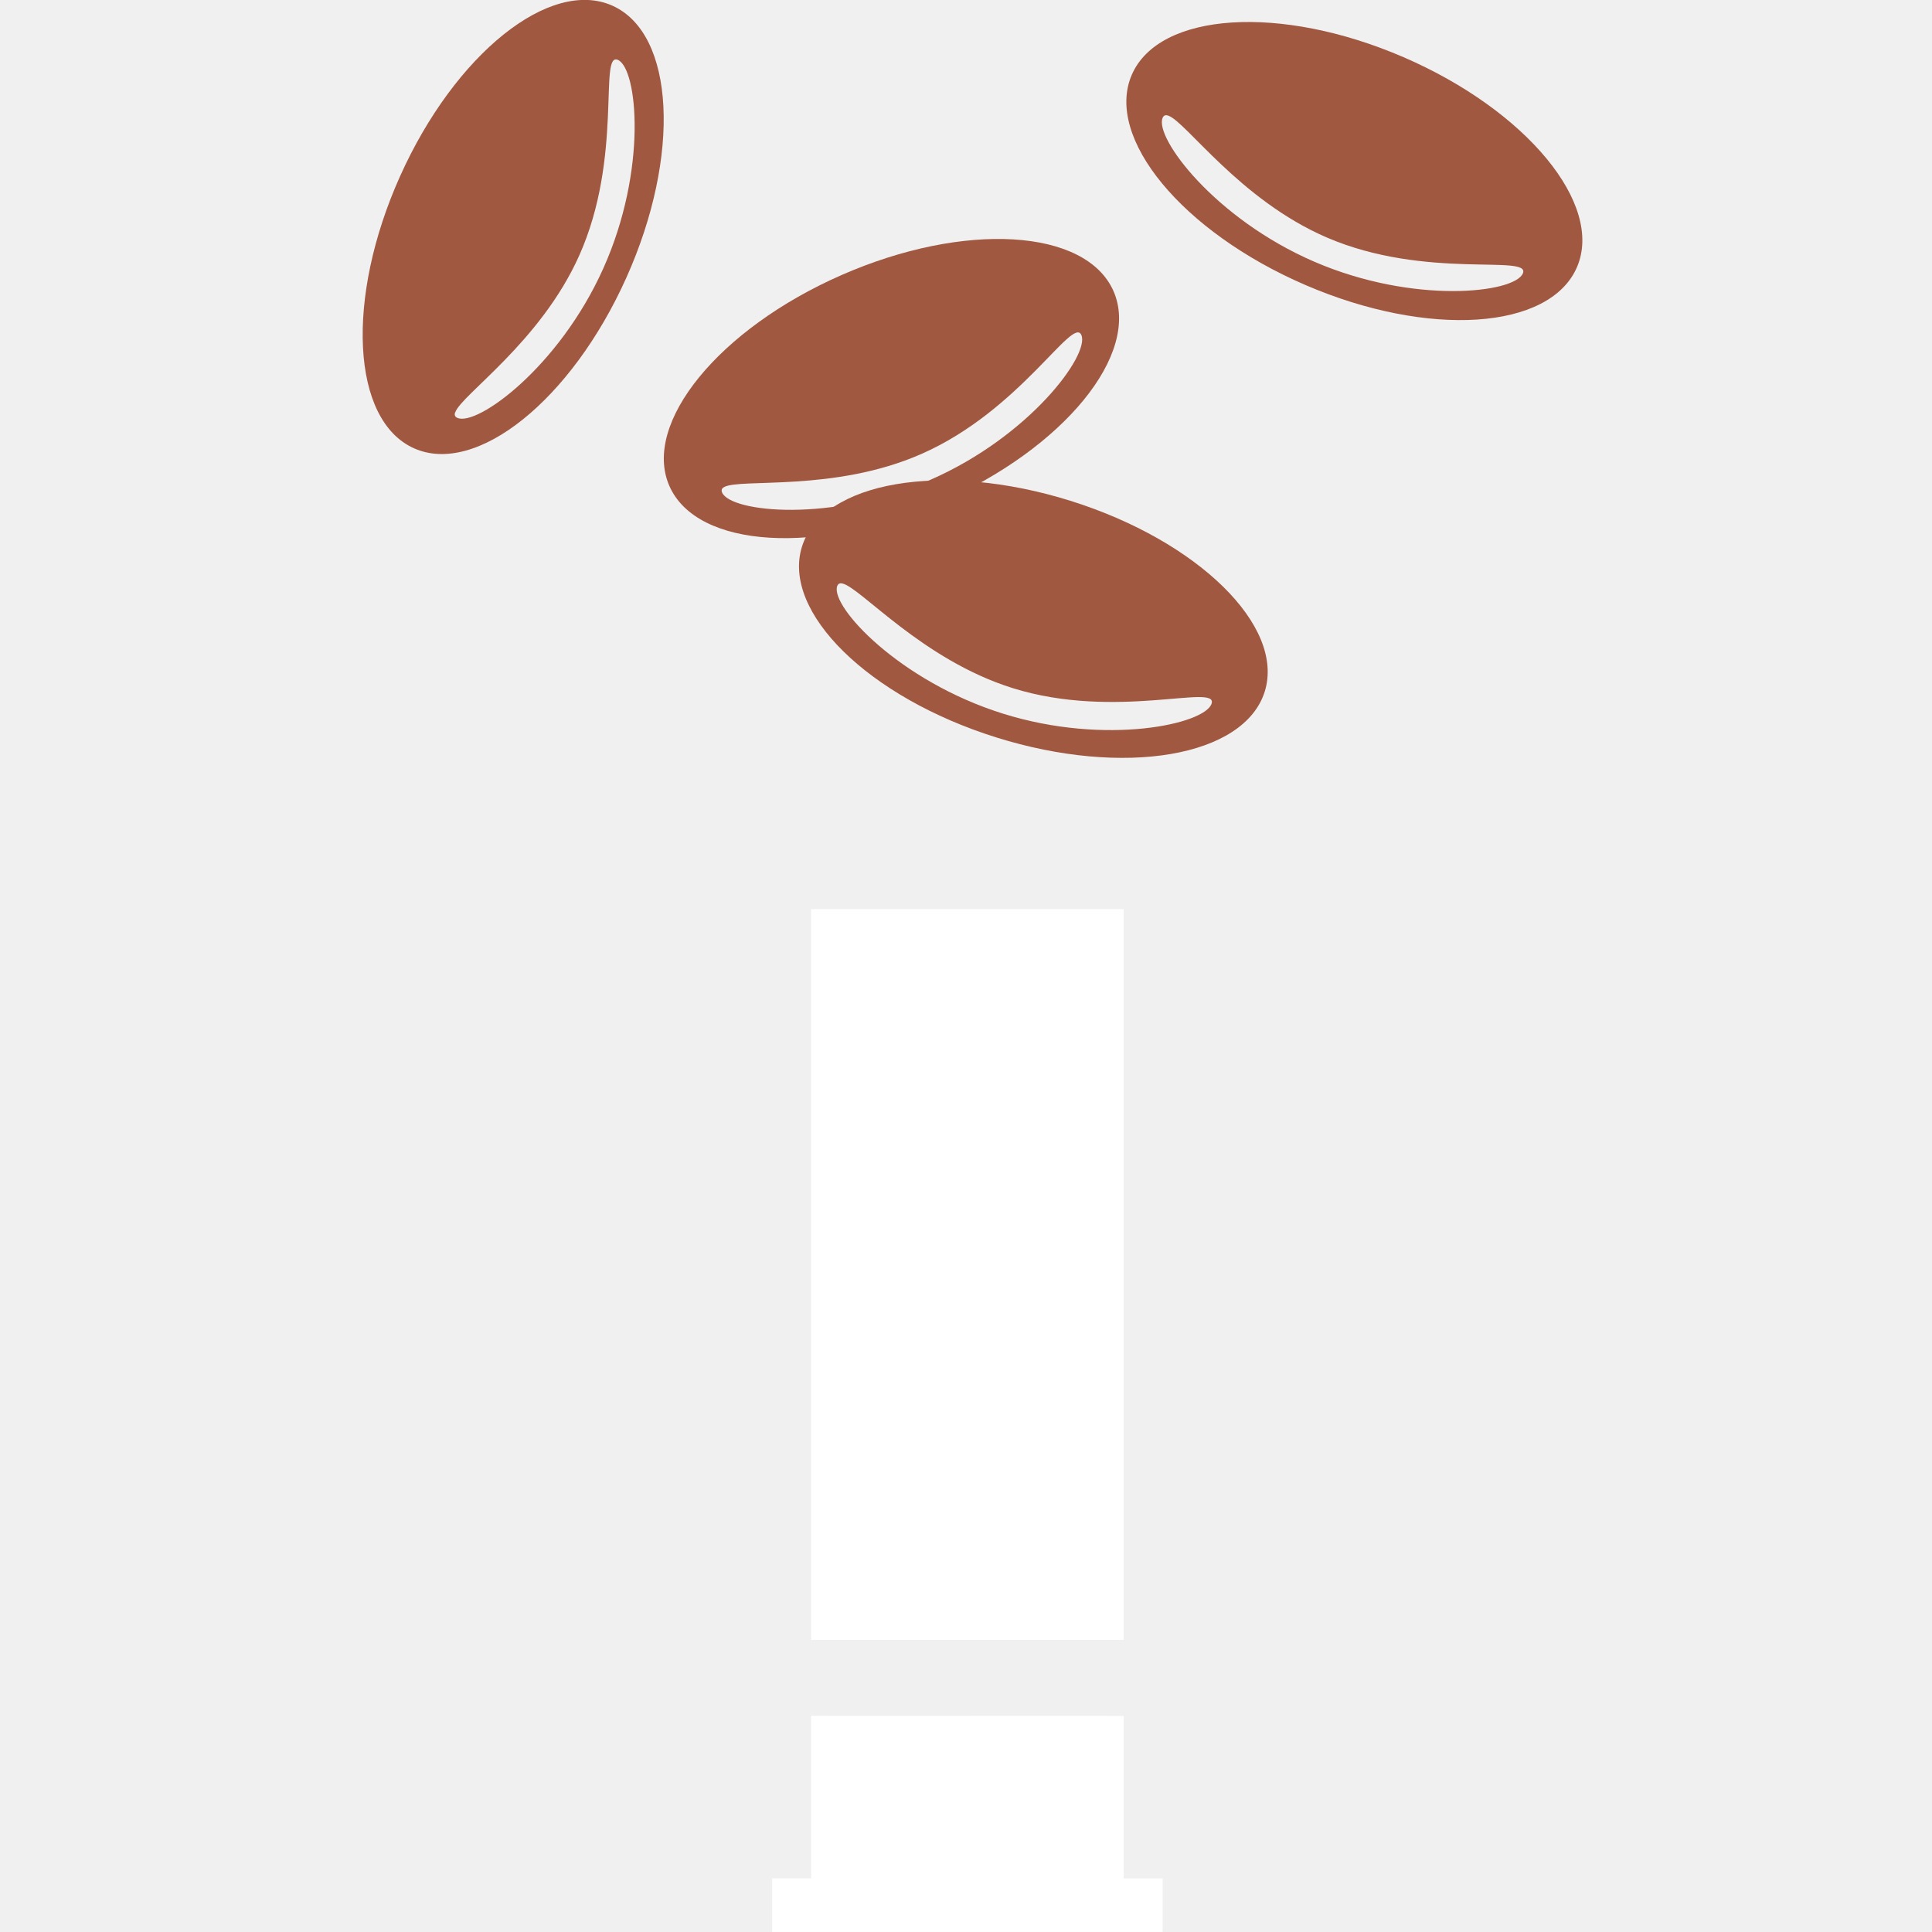
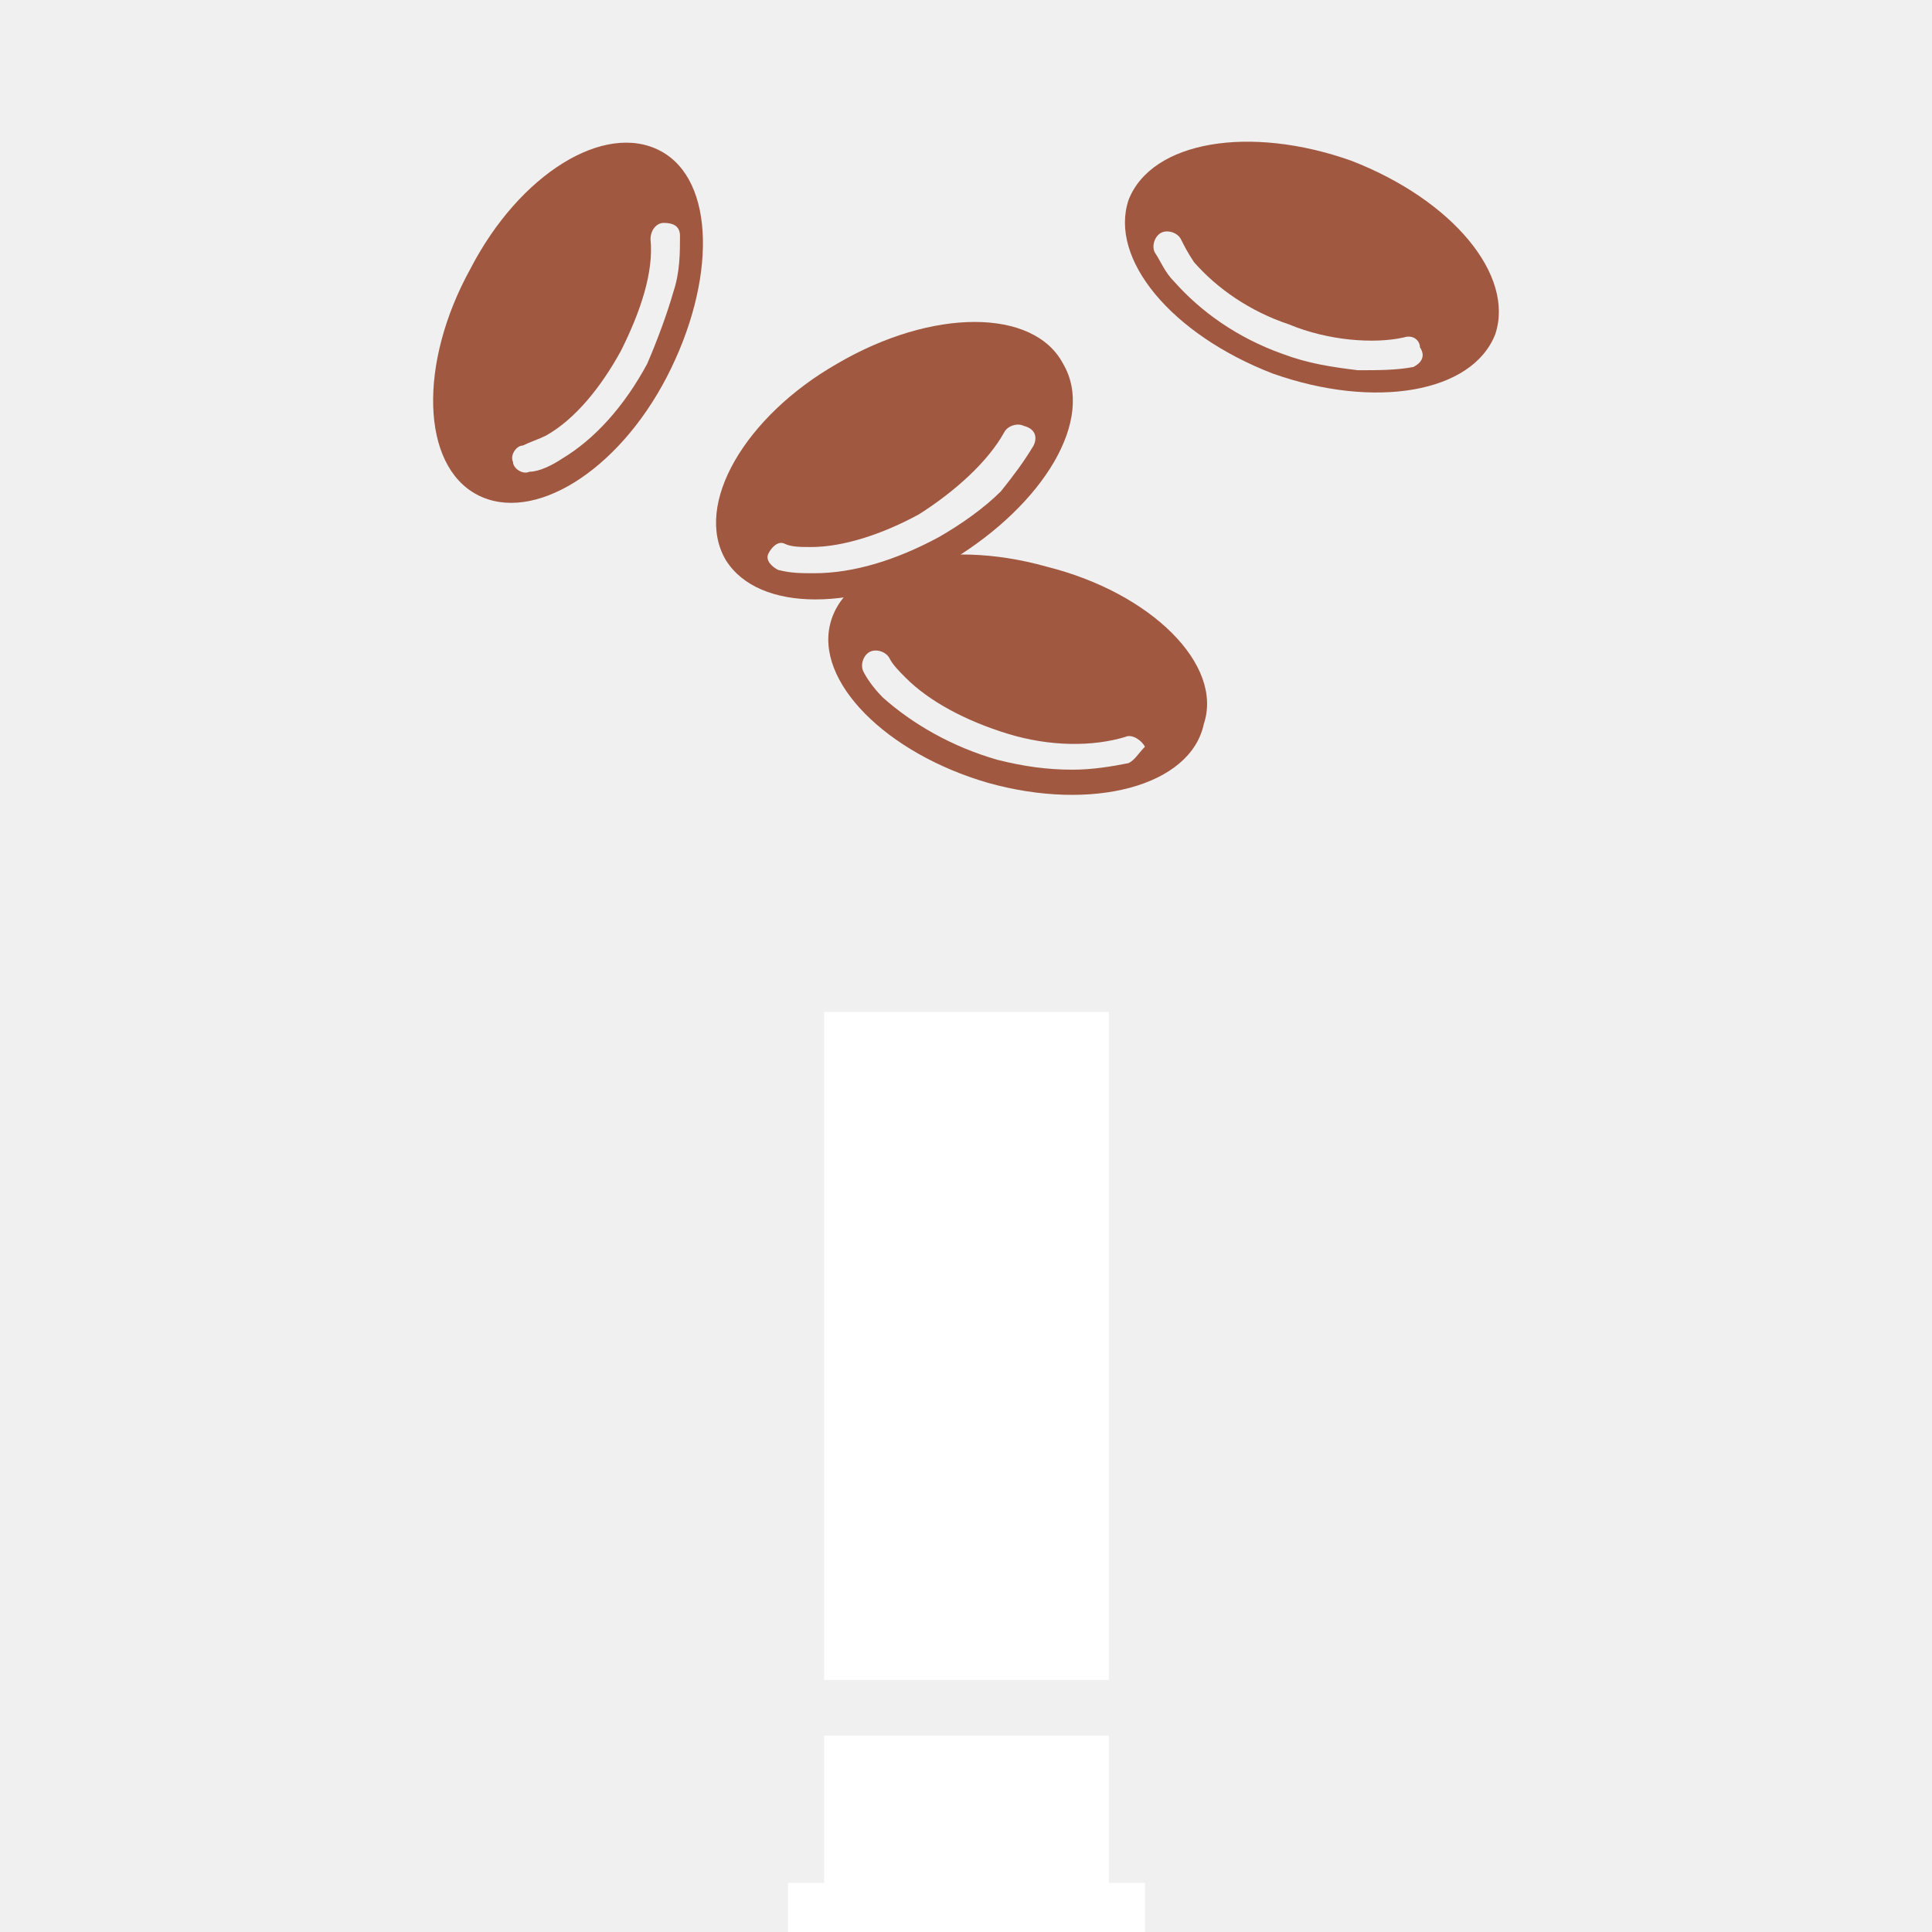
- <svg xmlns="http://www.w3.org/2000/svg" width="12.7mm" height="12.7mm" viewBox="0 0 12.7 12.7" version="1.1" id="svg5" xml:space="preserve">
-   <defs id="defs2">
-     <linearGradient id="linearGradient13302">
-       <stop style="stop-color:#ff0000;stop-opacity:1;" offset="0" id="stop13300" />
-     </linearGradient>
-   </defs>
-   <g id="g3011" style="opacity:1" transform="matrix(0.7832436,0,0,0.7832436,-50.30023,-51.9353)">
-     <path id="path3009" style="opacity:1;fill:#ffffff;stroke:none;stroke-width:0.2;stroke-linecap:round;stroke-linejoin:round" d="m 71.028,73.938 v 6.133 h 2.623 v -6.133 z m 0,6.77 v 1.364 h -0.327 v 0.45 h 0.327 2.623 0.327 V 82.073 h -0.327 v -1.364 z" />
-     <path id="path3119" style="opacity:1;fill:#a15841;fill-opacity:1;stroke:none;stroke-width:0.2;stroke-linecap:round;stroke-linejoin:round" d="m 76,66.788 a 2.035,1.041 23.373 0 0 -2.281,0.148 2.035,1.041 23.373 0 0 1.455,1.763 2.035,1.041 23.373 0 0 2.281,-0.148 2.035,1.041 23.373 0 0 -1.455,-1.763 z m -1.976,0.49 c 0.149,0.049 0.599,0.706 1.329,1.022 0.835,0.361 1.719,0.138 1.648,0.303 -0.071,0.165 -0.916,0.262 -1.751,-0.099 -0.835,-0.361 -1.343,-1.042 -1.272,-1.207 0.009,-0.021 0.024,-0.026 0.045,-0.019 z" />
-     <path id="path3119-5" style="fill:#a15841;fill-opacity:1;stroke:none;stroke-width:0.2;stroke-linecap:round;stroke-linejoin:round" d="m 73.204,70.511 a 2.035,1.041 17.39 0 0 -2.253,0.385 2.035,1.041 17.39 0 0 1.631,1.601 2.035,1.041 17.39 0 0 2.253,-0.385 2.035,1.041 17.39 0 0 -1.631,-1.601 z m -1.914,0.694 c 0.153,0.033 0.669,0.64 1.429,0.878 0.868,0.272 1.724,-0.042 1.67,0.13 -0.054,0.172 -0.884,0.356 -1.752,0.084 -0.868,-0.272 -1.445,-0.896 -1.391,-1.068 0.007,-0.021 0.021,-0.029 0.043,-0.024 z" />
-     <path id="path3119-3" style="fill:#a15841;fill-opacity:1;stroke:none;stroke-width:0.2;stroke-linecap:round;stroke-linejoin:round" d="m 71.284,68.616 a 1.041,2.035 66.319 0 0 -1.446,1.77 1.041,2.035 66.319 0 0 2.282,0.136 1.041,2.035 66.319 0 0 1.446,-1.77 1.041,2.035 66.319 0 0 -2.282,-0.136 z m -0.987,1.78 c 0.137,-0.076 0.925,0.043 1.654,-0.277 0.833,-0.365 1.273,-1.164 1.345,-0.999 0.072,0.165 -0.433,0.849 -1.265,1.214 -0.833,0.365 -1.678,0.273 -1.75,0.108 -0.009,-0.021 -0.003,-0.036 0.017,-0.046 z" />
-     <path id="path3119-3-5" style="fill:#a15841;fill-opacity:1;stroke:none;stroke-width:0.2;stroke-linecap:round;stroke-linejoin:round" d="m 67.578,67.787 a 1.041,2.035 24.168 0 0 0.116,2.283 1.041,2.035 24.168 0 0 1.783,-1.431 1.041,2.035 24.168 0 0 -0.116,-2.283 1.041,2.035 24.168 0 0 -1.783,1.431 z m 0.463,1.982 c 0.051,-0.148 0.715,-0.589 1.04,-1.315 0.372,-0.83 0.162,-1.717 0.326,-1.643 0.164,0.074 0.249,0.92 -0.123,1.749 -0.372,0.83 -1.061,1.329 -1.225,1.255 -0.021,-0.009 -0.026,-0.025 -0.019,-0.046 z" />
+ <svg xmlns="http://www.w3.org/2000/svg" version="1.1" x="0px" y="0px" viewBox="0 0 72 72" xml:space="preserve" id="svg969" width="72" height="72">
+   <defs id="defs973" />
+   <style type="text/css" id="style2">
+ 	.st0{fill:#FFFFFF;}
+ 	.st1{fill:#B65A27;}
+ 	.st2{fill:#898966;}
+ 	.st3{fill:#417E24;}
+ 	.st4{fill:#4D545E;}
+ 	.st5{fill:#781907;}
+ 	.st6{fill:#838383;}
+ 	.st7{fill:#D6A648;}
+ 	.st8{fill:#AE4025;}
+ 	.st9{fill:#727272;}
+ 	.st10{fill:#A15841;}
+ 	.st11{fill:#7F8036;}
+ 	.st12{fill:#DF6F5A;}
+ 	.st13{enable-background:new    ;}
+ 	.st14{fill:#B14D39;}
+ 	.st15{fill:none;stroke:#FFFFFF;stroke-width:2.929;stroke-miterlimit:10;}
+ 	.st16{fill:#515A65;enable-background:new    ;}
+ 	.st17{fill:#617F92;}
+ 	.st18{fill:#555F47;}
+ 	.st19{fill:#686868;}
+ 	.st20{fill:#635956;}
+ 	.st21{fill:#636363;}
+ </style>
+   <g id="layer28" transform="translate(-1406.255,23.62404)">
+     <g id="g311" transform="matrix(1.220182,0,0,1.220182,1180.849,-335.8592)">
+       <g id="g299">
+         <rect x="209.9" y="286.8" class="st0" width="8.7" height="20.4" id="rect295" />
+         <polygon class="st0" points="209.9,313.4 208.8,313.4 208.8,314.9 209.9,314.9 218.6,314.9 219.7,314.9 219.7,313.4 218.6,313.4 218.6,308.9 209.9,308.9 " id="polygon297" />
+       </g>
+       <g id="g309">
+         <path class="st10" d="m 216.7,273.2 c -3.2,-0.9 -6.1,-0.1 -6.6,1.7 -0.5,1.8 1.7,4 4.8,4.9 3.2,0.9 6.2,0.1 6.6,-1.8 0.6,-1.8 -1.6,-4 -4.8,-4.8 z m 2.5,6 c -0.5,0.1 -1.1,0.2 -1.7,0.2 -0.8,0 -1.5,-0.1 -2.3,-0.3 -1.4,-0.4 -2.6,-1.1 -3.5,-1.9 -0.3,-0.3 -0.5,-0.6 -0.6,-0.8 -0.1,-0.2 0,-0.5 0.2,-0.6 0.2,-0.1 0.5,0 0.6,0.2 0.1,0.2 0.3,0.4 0.5,0.6 0.7,0.7 1.8,1.3 3.1,1.7 1.3,0.4 2.6,0.4 3.6,0.1 0.2,-0.1 0.5,0.1 0.6,0.3 -0.2,0.2 -0.3,0.4 -0.5,0.5 z" id="path301" />
+         <path class="st10" d="m 226,260.8 c -3.1,-1.1 -6.1,-0.6 -6.8,1.2 -0.6,1.8 1.3,4.1 4.4,5.3 3.1,1.1 6.1,0.6 6.8,-1.2 0.6,-1.8 -1.3,-4.1 -4.4,-5.3 z m 1.9,6.3 c -0.5,0.1 -1.1,0.1 -1.7,0.1 -0.8,-0.1 -1.5,-0.2 -2.3,-0.5 -1.4,-0.5 -2.5,-1.3 -3.3,-2.2 -0.3,-0.3 -0.4,-0.6 -0.6,-0.9 -0.1,-0.2 0,-0.5 0.2,-0.6 0.2,-0.1 0.5,0 0.6,0.2 0.1,0.2 0.2,0.4 0.4,0.7 0.7,0.8 1.7,1.5 2.9,1.9 1.2,0.5 2.6,0.6 3.5,0.4 0.3,-0.1 0.5,0.1 0.5,0.3 0.2,0.3 0,0.5 -0.2,0.6 z" id="path303" />
+         <path class="st10" d="m 210.3,267 c -2.8,1.6 -4.4,4.3 -3.4,6 1,1.6 4,1.6 6.9,0 2.8,-1.7 4.4,-4.3 3.4,-6 -0.9,-1.7 -4,-1.7 -6.9,0 z m 6,2.5 c -0.3,0.5 -0.6,0.9 -1,1.4 -0.5,0.5 -1.2,1 -1.9,1.4 -1.3,0.7 -2.6,1.1 -3.8,1.1 -0.4,0 -0.7,0 -1.1,-0.1 -0.2,-0.1 -0.4,-0.3 -0.3,-0.5 0.1,-0.2 0.3,-0.4 0.5,-0.3 0.2,0.1 0.5,0.1 0.8,0.1 1,0 2.2,-0.4 3.3,-1 1.1,-0.7 2.1,-1.6 2.6,-2.5 0.1,-0.2 0.4,-0.3 0.6,-0.2 0.4,0.1 0.4,0.4 0.3,0.6 z" id="path305" />
+         <path class="st10" d="m 199.1,264.1 c -1.6,2.9 -1.5,6 0.2,6.9 1.7,0.9 4.3,-0.7 5.8,-3.6 1.5,-2.9 1.5,-6 -0.2,-6.9 -1.7,-0.9 -4.3,0.7 -5.8,3.6 z m 6.4,-1 c 0,0.5 0,1.1 -0.2,1.7 -0.2,0.7 -0.5,1.5 -0.8,2.2 -0.7,1.3 -1.6,2.3 -2.6,2.9 -0.3,0.2 -0.7,0.4 -1,0.4 -0.2,0.1 -0.5,-0.1 -0.5,-0.3 -0.1,-0.2 0.1,-0.5 0.3,-0.5 0.2,-0.1 0.5,-0.2 0.7,-0.3 0.9,-0.5 1.7,-1.5 2.3,-2.6 0.6,-1.2 1,-2.4 0.9,-3.4 0,-0.3 0.2,-0.5 0.4,-0.5 0.3,0 0.5,0.1 0.5,0.4 z" id="path307" />
+       </g>
+     </g>
  </g>
</svg>
